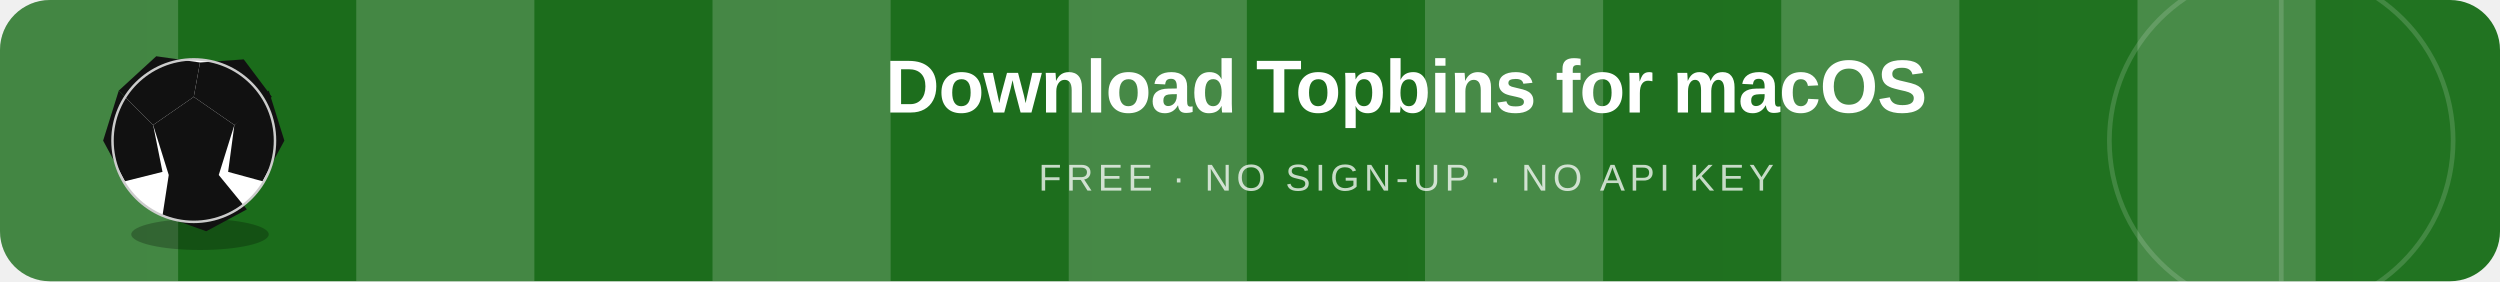
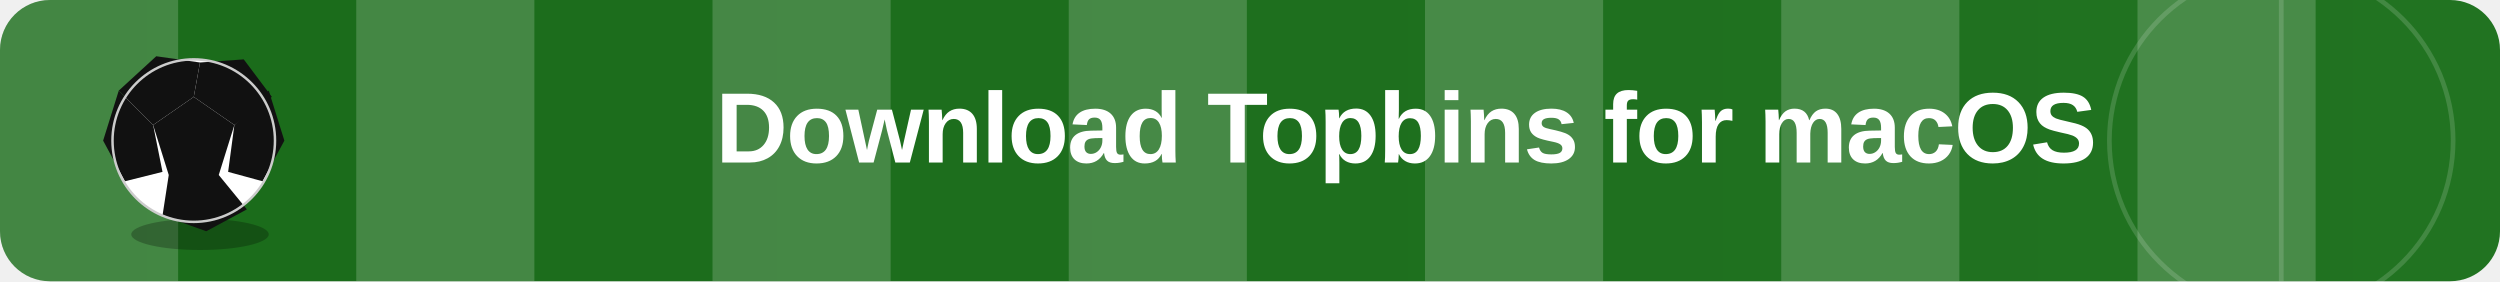
<svg xmlns="http://www.w3.org/2000/svg" width="800" height="90" viewBox="0 0 800 90">
  <defs>
    <linearGradient id="pitch" x1="0%" y1="0%" x2="100%" y2="0%">
      <stop offset="0%" stop-color="#1a6b1a" />
      <stop offset="100%" stop-color="#217321" />
    </linearGradient>
    <clipPath id="btn">
      <rect width="800" height="90" rx="16" />
    </clipPath>
  </defs>
  <rect width="800" height="90" rx="16" fill="url(#pitch)" />
  <g clip-path="url(#btn)" opacity="0.18">
    <rect x="0" y="0" width="57" height="90" fill="#ffffff" />
    <rect x="114" y="0" width="57" height="90" fill="#ffffff" />
    <rect x="228" y="0" width="57" height="90" fill="#ffffff" />
    <rect x="342" y="0" width="57" height="90" fill="#ffffff" />
    <rect x="456" y="0" width="57" height="90" fill="#ffffff" />
    <rect x="570" y="0" width="57" height="90" fill="#ffffff" />
    <rect x="684" y="0" width="57" height="90" fill="#ffffff" />
  </g>
  <circle cx="730" cy="45" r="55" fill="none" stroke="white" stroke-width="1.5" opacity="0.15" />
  <line x1="730" y1="0" x2="730" y2="90" stroke="white" stroke-width="1.5" opacity="0.15" />
  <g transform="translate(62, 45)">
    <ellipse cx="2" cy="30" rx="22" ry="5" fill="black" opacity="0.25" />
    <circle r="26" fill="white" />
    <path d="M0,-14 L13,-5 L8,11 L-8,11 L-13,-5 Z" fill="#111" />
    <path d="M0,-14 L-13,-5 L-24,-16 L-12,-27 L2,-25 Z" fill="#111" />
    <path d="M0,-14 L13,-5 L25,-14 L16,-26 L2,-25 Z" fill="#111" />
    <path d="M8,11 L-8,11 L-10,24 L4,29 L17,22 Z" fill="#111" />
    <path d="M-13,-5 L-24,-16 L-29,0 L-22,13 L-10,10 Z" fill="#111" />
    <path d="M13,-5 L11,10 L22,13 L29,0 L24,-16 Z" fill="#111" />
    <circle r="26" fill="none" stroke="#ccc" stroke-width="0.8" />
  </g>
-   <text x="450" y="36" font-family="-apple-system, BlinkMacSystemFont, Helvetica Neue, Arial, sans-serif" font-size="24" font-weight="800" fill="white" text-anchor="middle" letter-spacing="-0.3">
+   <text x="450" y="52" font-family="-apple-system, BlinkMacSystemFont, Helvetica Neue, Arial, sans-serif" font-size="32" font-weight="800" fill="white" text-anchor="middle" letter-spacing="-0.5">
    Download Topbins for macOS
  </text>
-   <text x="450" y="61" font-family="-apple-system, BlinkMacSystemFont, Helvetica Neue, Arial, sans-serif" font-size="12" font-weight="500" fill="rgba(255,255,255,0.75)" text-anchor="middle" letter-spacing="1.5">
-     FREE  ·  NO SIGN-UP  ·  NO API KEY
-   </text>
</svg>
